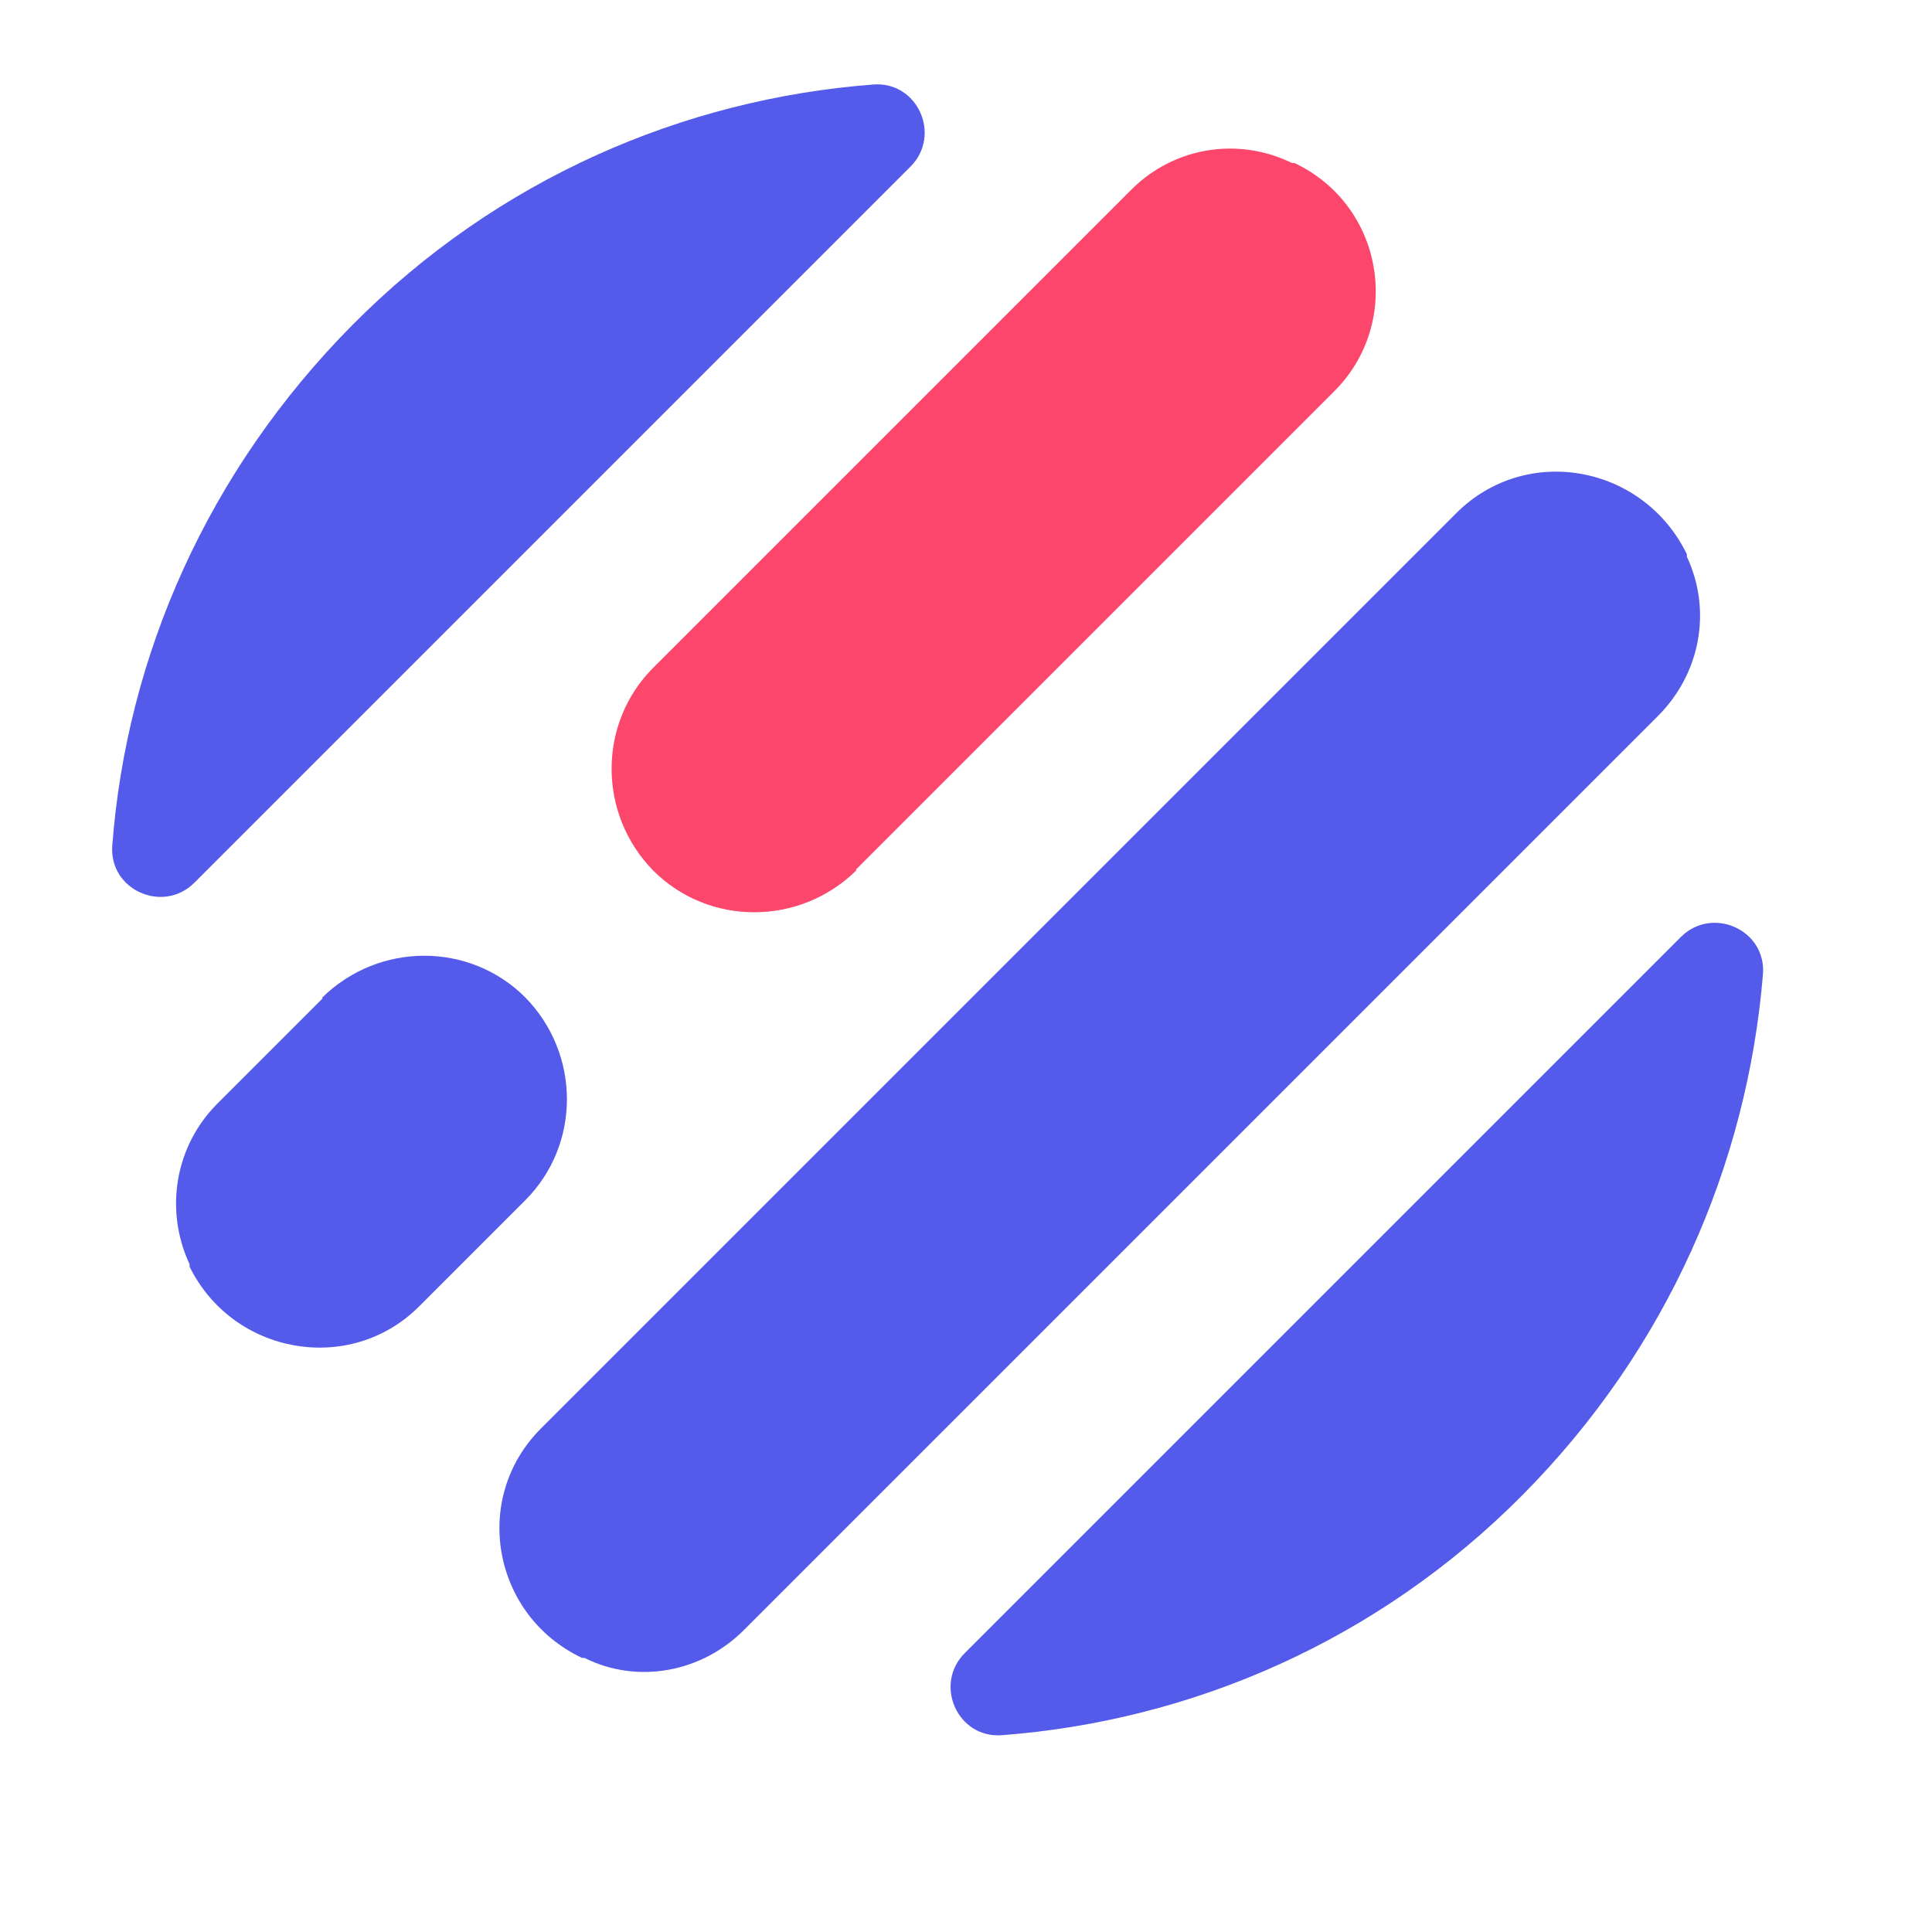
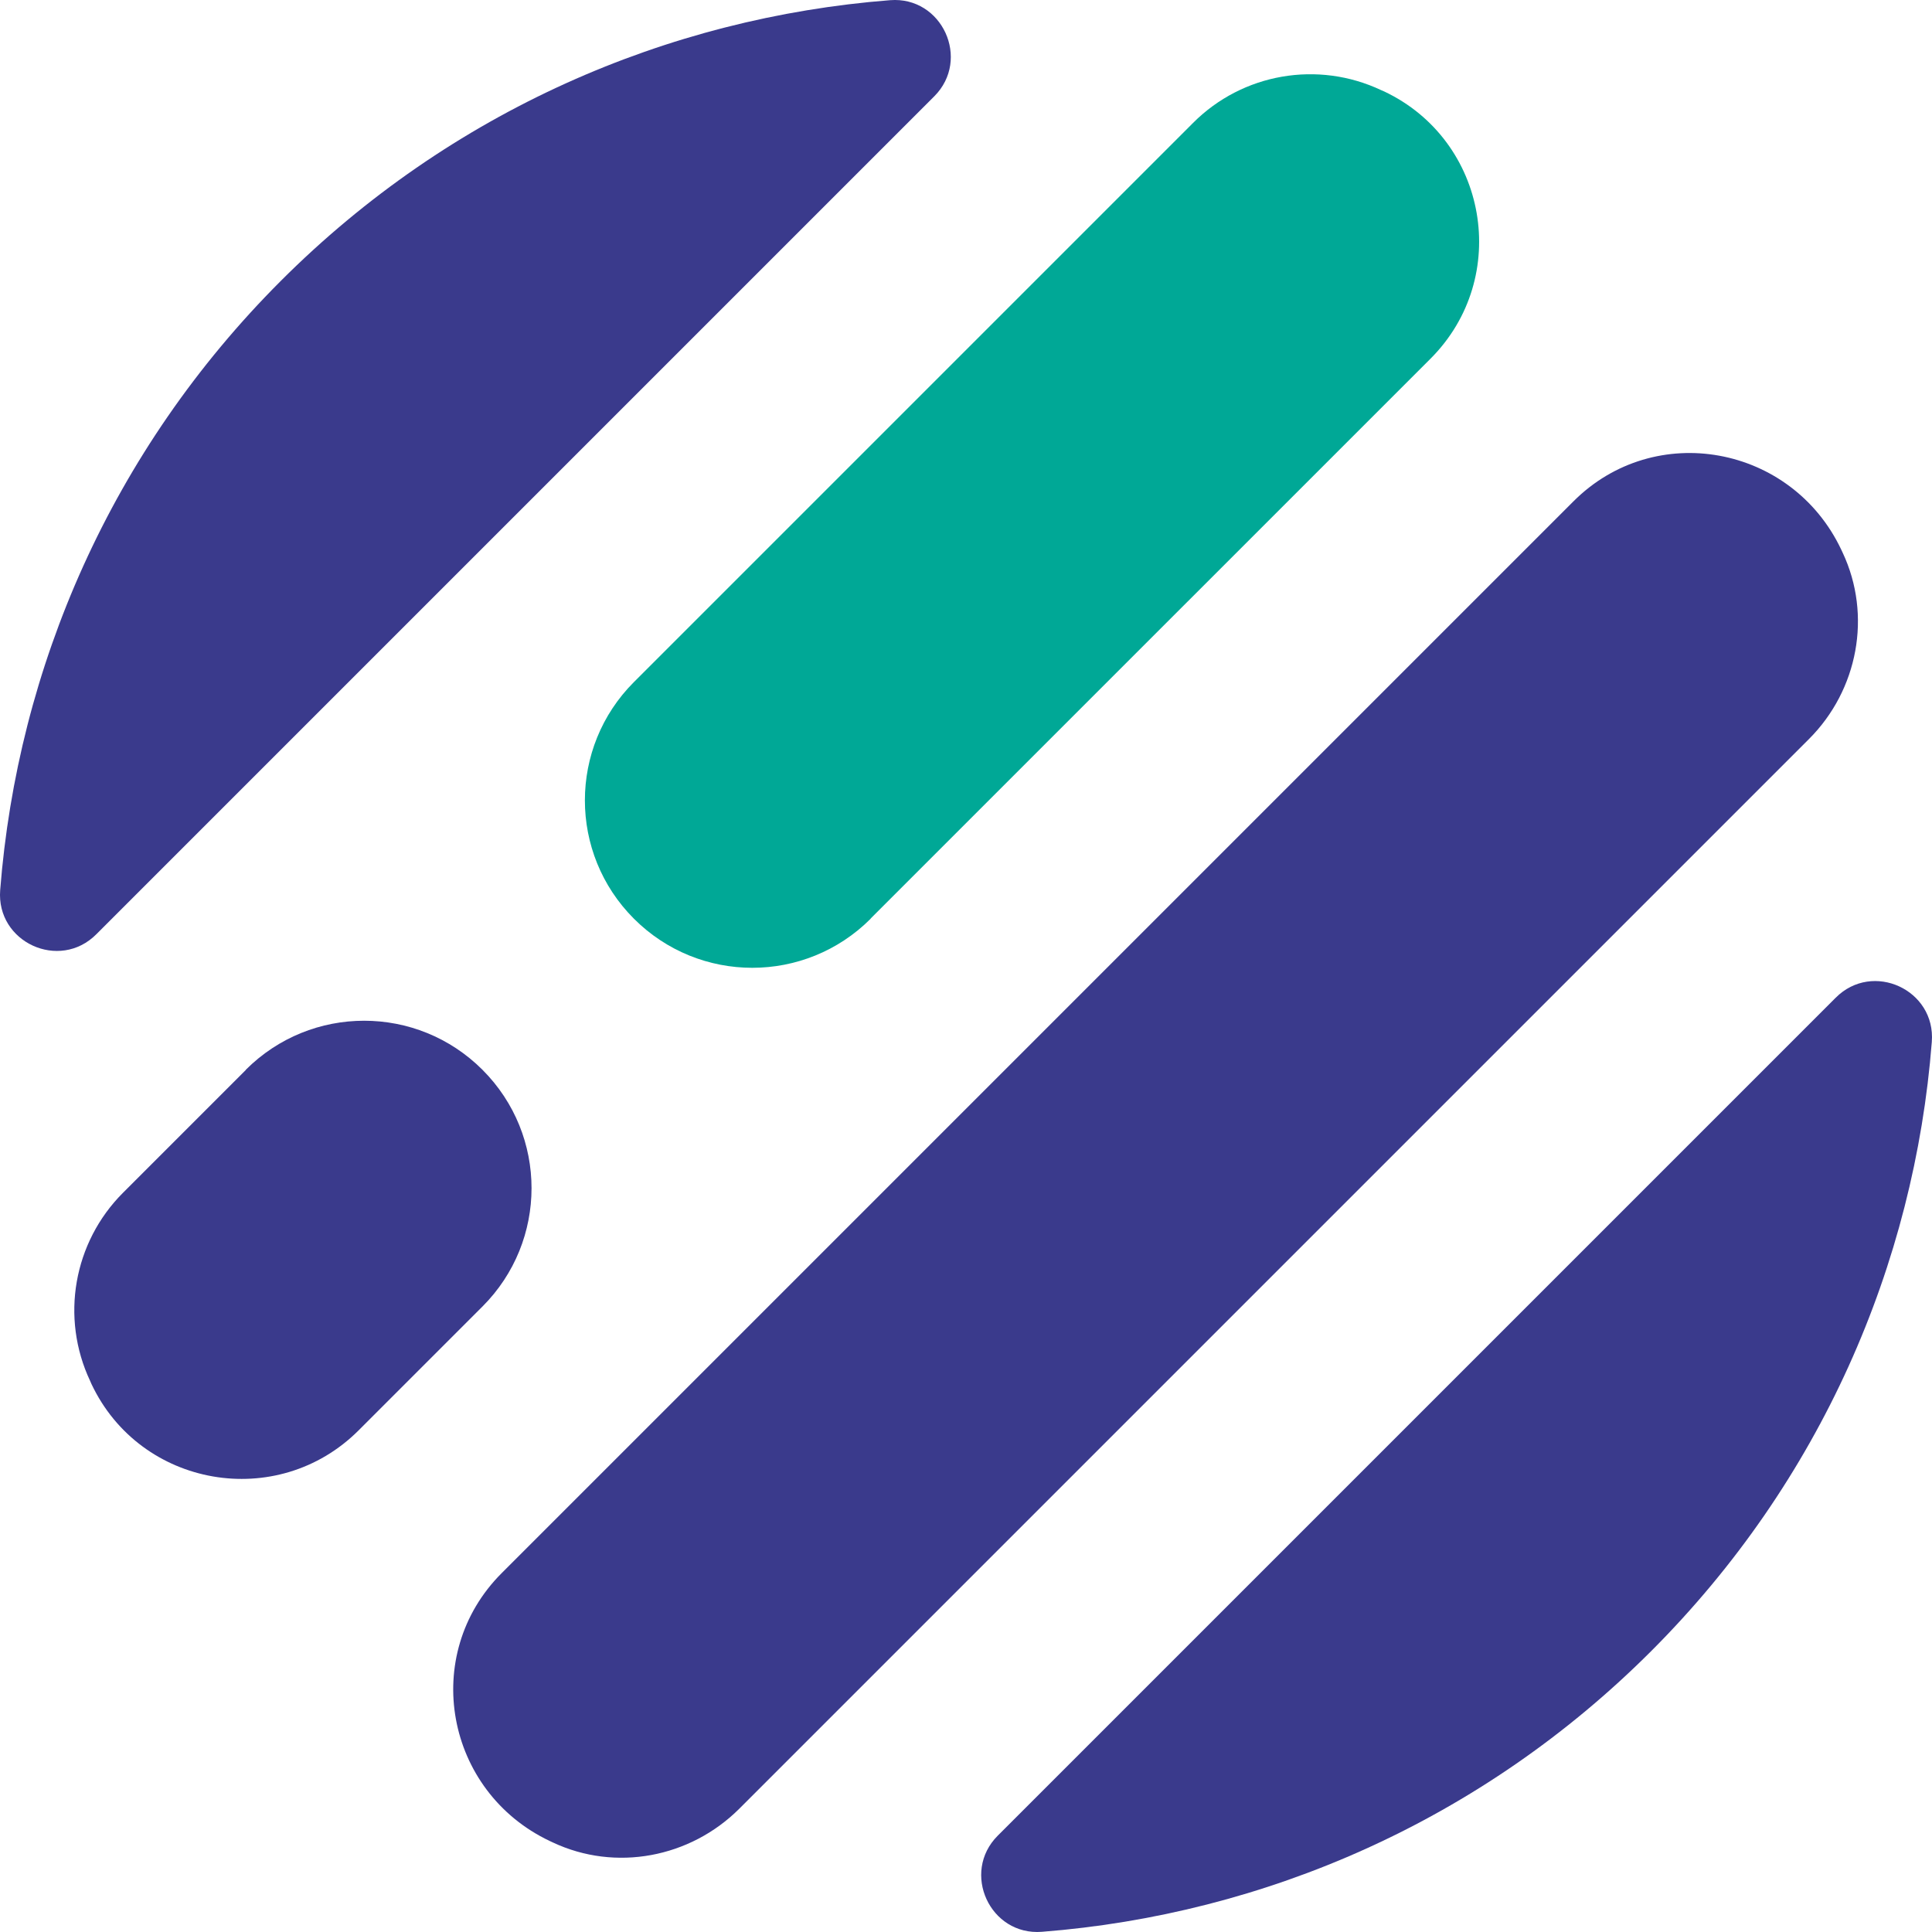
- <svg xmlns="http://www.w3.org/2000/svg" id="Layer_1" viewBox="0 0 16 16">
-   <defs>
-     <style>.cls-1{fill:#fc466b;}.cls-2{fill:#545beb;}</style>
-   </defs>
-   <g>
-     <path class="cls-2" d="M13.92,7.76l-5.93,5.93c-.26,.26-.06,.71,.31,.68,1.57-.12,3.11-.78,4.31-1.99s1.86-2.74,1.99-4.31c.03-.37-.42-.57-.68-.31Z" />
-     <path class="cls-2" d="M13.97,4.61v-.02c-.36-.74-1.33-.92-1.91-.34l-7.58,7.58c-.58,.58-.4,1.55,.34,1.9h.02c.44,.22,.97,.12,1.32-.23l7.57-7.57c.35-.35,.45-.87,.24-1.32Z" />
-     <path class="cls-2" d="M7.54,1.38c.26-.26,.06-.71-.31-.68-1.57,.12-3.11,.78-4.31,1.99S1.05,5.43,.93,7c-.03,.37,.42,.57,.68,.31L7.54,1.38Z" />
-   </g>
-   <g>
-     <path class="cls-2" d="M2.67,8.27l-.87,.87c-.35,.35-.44,.88-.23,1.33v.02c.36,.73,1.33,.9,1.9,.33l.88-.88c.46-.46,.46-1.21,0-1.68h0c-.46-.46-1.21-.46-1.68,0Z" />
-     <path class="cls-1" d="M7.09,7.2l3.96-3.96c.57-.57,.41-1.54-.33-1.89h-.02c-.45-.22-.98-.13-1.33,.22l-3.96,3.96c-.46,.46-.46,1.21,0,1.68h0c.46,.46,1.21,.46,1.68,0Z" />
-   </g>
+ <svg xmlns="http://www.w3.org/2000/svg" width="205" height="205" viewBox="0 0 205 205" fill="none">
+   <path d="M194.775 105.872L105.872 194.775C101.952 198.695 105.04 205.417 110.558 204.979C134.119 203.14 157.177 193.221 175.199 175.199C193.22 157.178 203.14 134.12 204.979 110.558C205.417 105.018 198.694 101.931 194.775 105.872Z" fill="#3A3A8C" />
+   <path d="M195.519 58.64L195.366 58.311C190.111 47.231 175.593 44.538 166.943 53.209L53.231 166.922C44.559 175.593 47.253 190.089 58.333 195.345L58.661 195.498C65.318 198.629 73.223 197.118 78.434 191.929L191.95 78.413C197.14 73.223 198.651 65.297 195.519 58.64Z" fill="#3A3A8C" />
+   <path d="M99.128 10.225C103.047 6.305 99.96 -0.418 94.442 0.02C70.88 1.86 47.822 11.779 29.801 29.801C11.779 47.822 1.86 70.88 0.02 94.442C-0.418 99.982 6.305 103.069 10.225 99.128L99.128 10.225Z" fill="#3A3A8C" />
+   <path d="M26.1 113.514L13.049 126.565C7.794 131.82 6.392 139.812 9.567 146.535L9.699 146.841C14.889 157.856 29.45 160.374 38.056 151.768L51.194 138.63C58.136 131.688 58.136 120.455 51.194 113.514C44.253 106.572 33.02 106.572 26.078 113.514H26.1Z" fill="#3A3A8C" />
+   <path d="M92.383 97.463L151.791 38.056C160.396 29.45 157.878 14.91 146.864 9.699L146.557 9.567C139.835 6.392 131.842 7.772 126.587 13.049L67.267 72.369C60.326 79.31 60.326 90.544 67.267 97.485C74.208 104.427 85.442 104.427 92.383 97.485V97.463Z" fill="#00A896" />
</svg>
